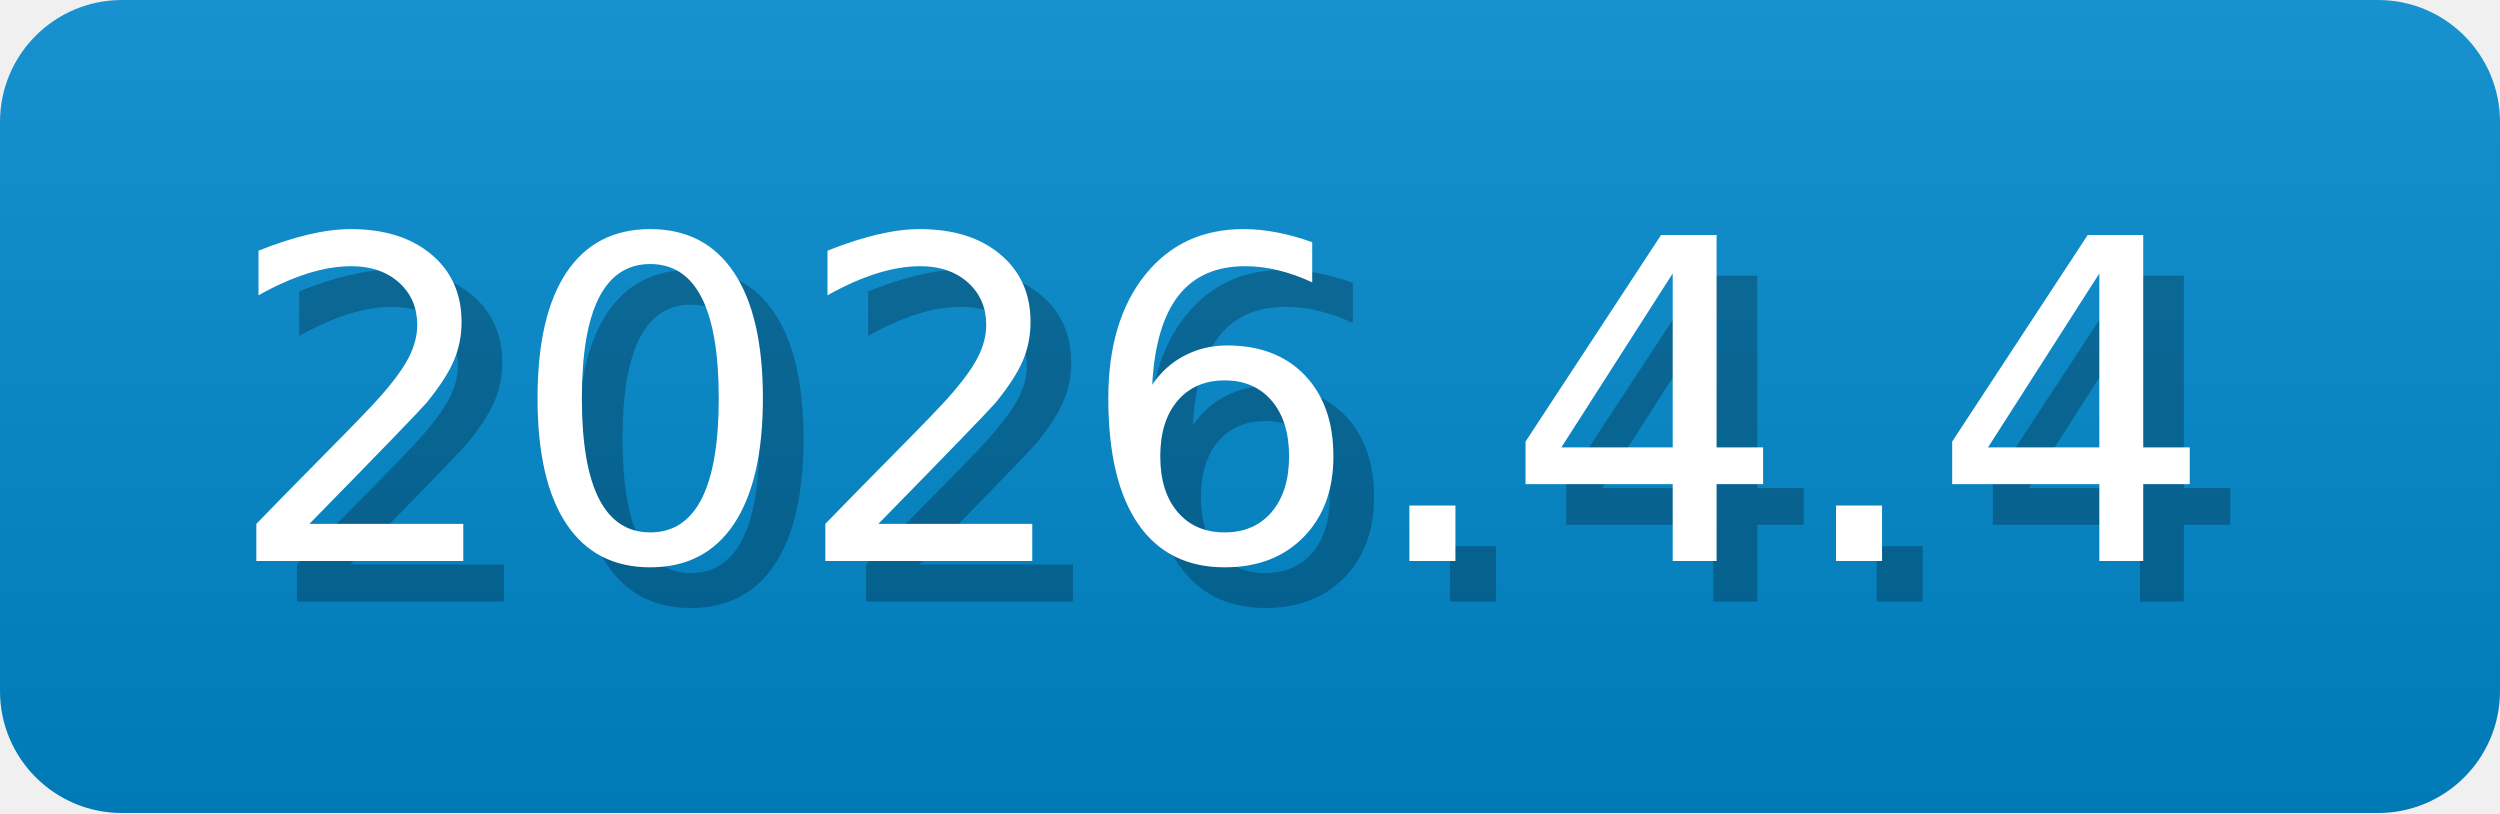
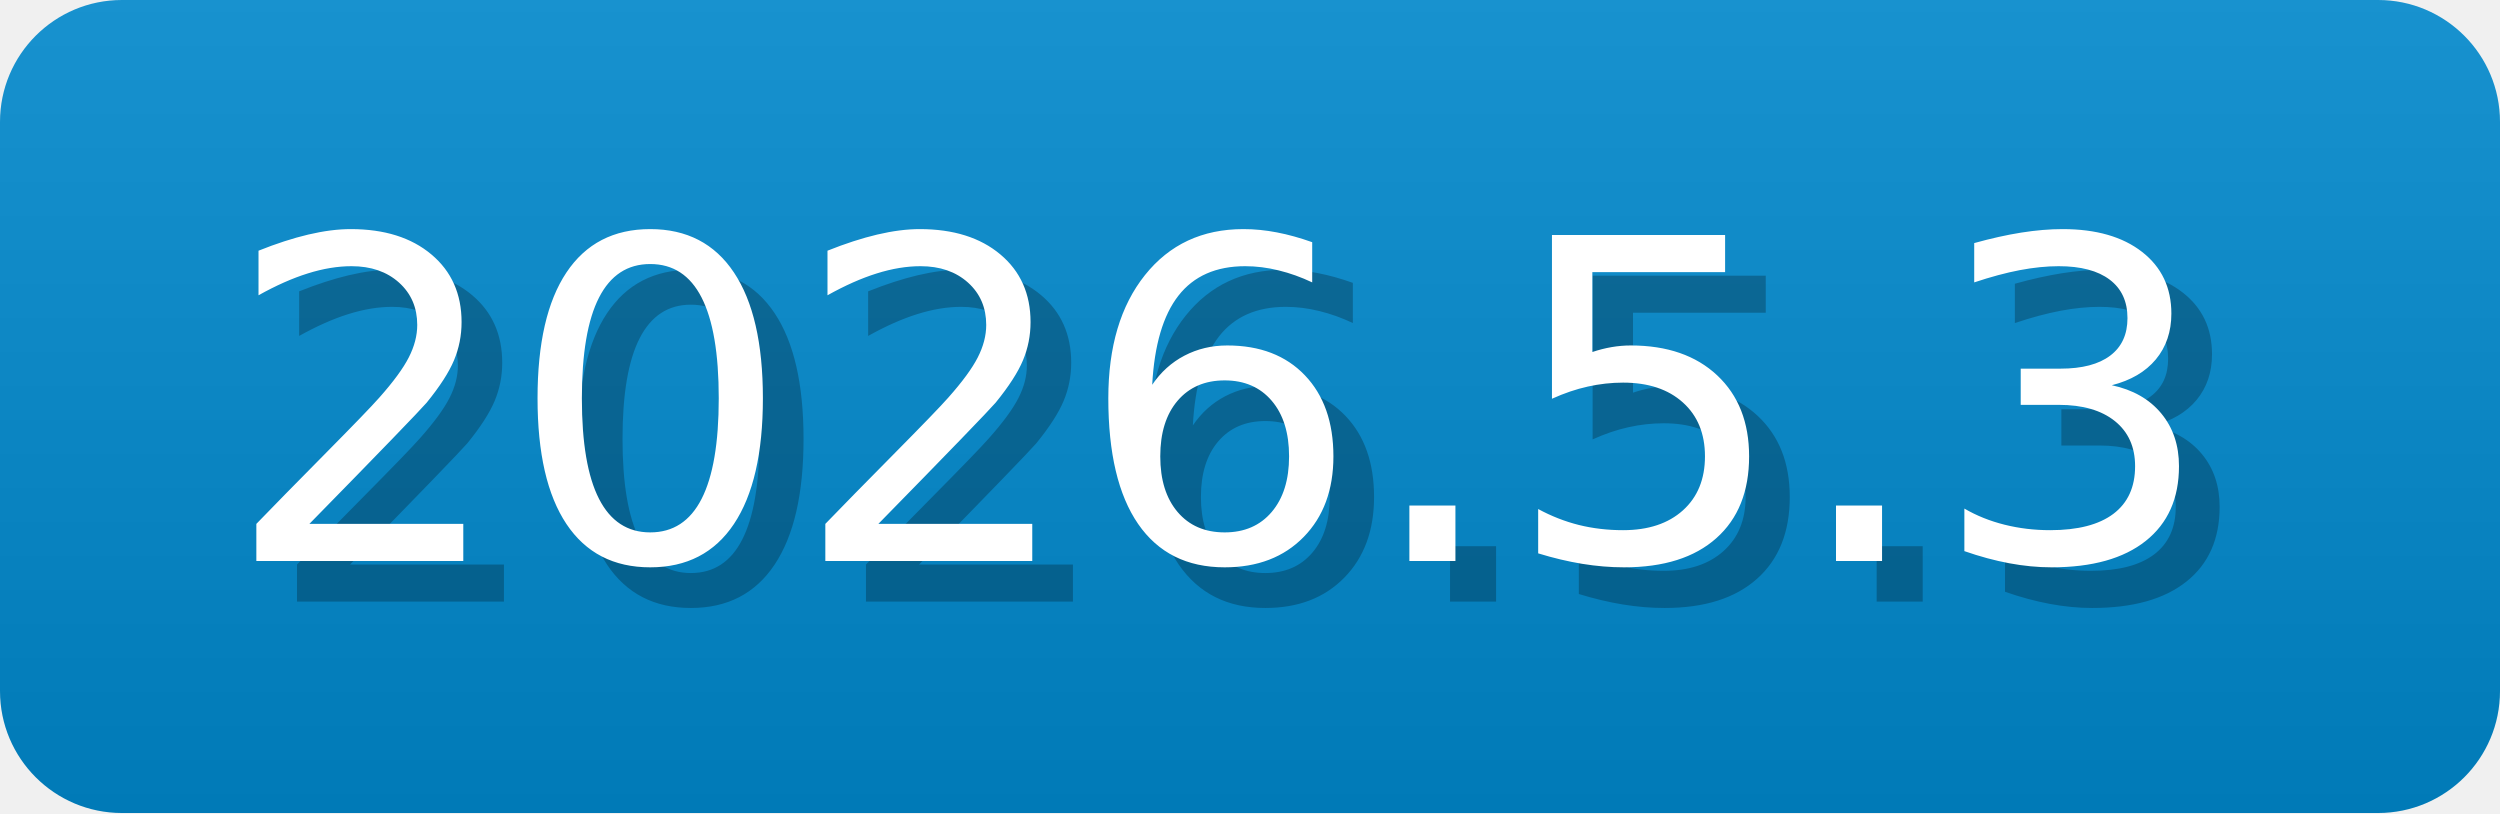
- <svg xmlns="http://www.w3.org/2000/svg" width="61.5" height="20" viewBox="0 0 615 200" role="img" aria-label="2026.4.4">
+ <svg xmlns="http://www.w3.org/2000/svg" width="61.5" height="20" viewBox="0 0 615 200" role="img" aria-label="2026.5.3">
  <linearGradient id="sqZjf" x2="0" y2="100%">
    <stop offset="0" stop-opacity=".1" stop-color="#EEE" />
    <stop offset="1" stop-opacity=".1" />
  </linearGradient>
  <mask id="FBRID">
    <rect width="615" height="200" rx="30" fill="#FFF" />
  </mask>
  <g mask="url(#FBRID)">
    <rect width="615" height="200" fill="#08C" x="0" />
    <rect width="615" height="200" fill="url(#sqZjf)" />
  </g>
  <g aria-hidden="true" fill="#fff" text-anchor="start" font-family="Verdana,DejaVu Sans,sans-serif" font-size="110">
-     <text x="65" y="148" textLength="500" fill="#000" opacity="0.25">2026.4.4</text>
-     <text x="55" y="138" textLength="500">2026.4.4</text>
+     <text x="65" y="148" textLength="500" fill="#000" opacity="0.25">2026.5.3</text>
+     <text x="55" y="138" textLength="500">2026.5.3</text>
  </g>
</svg>
